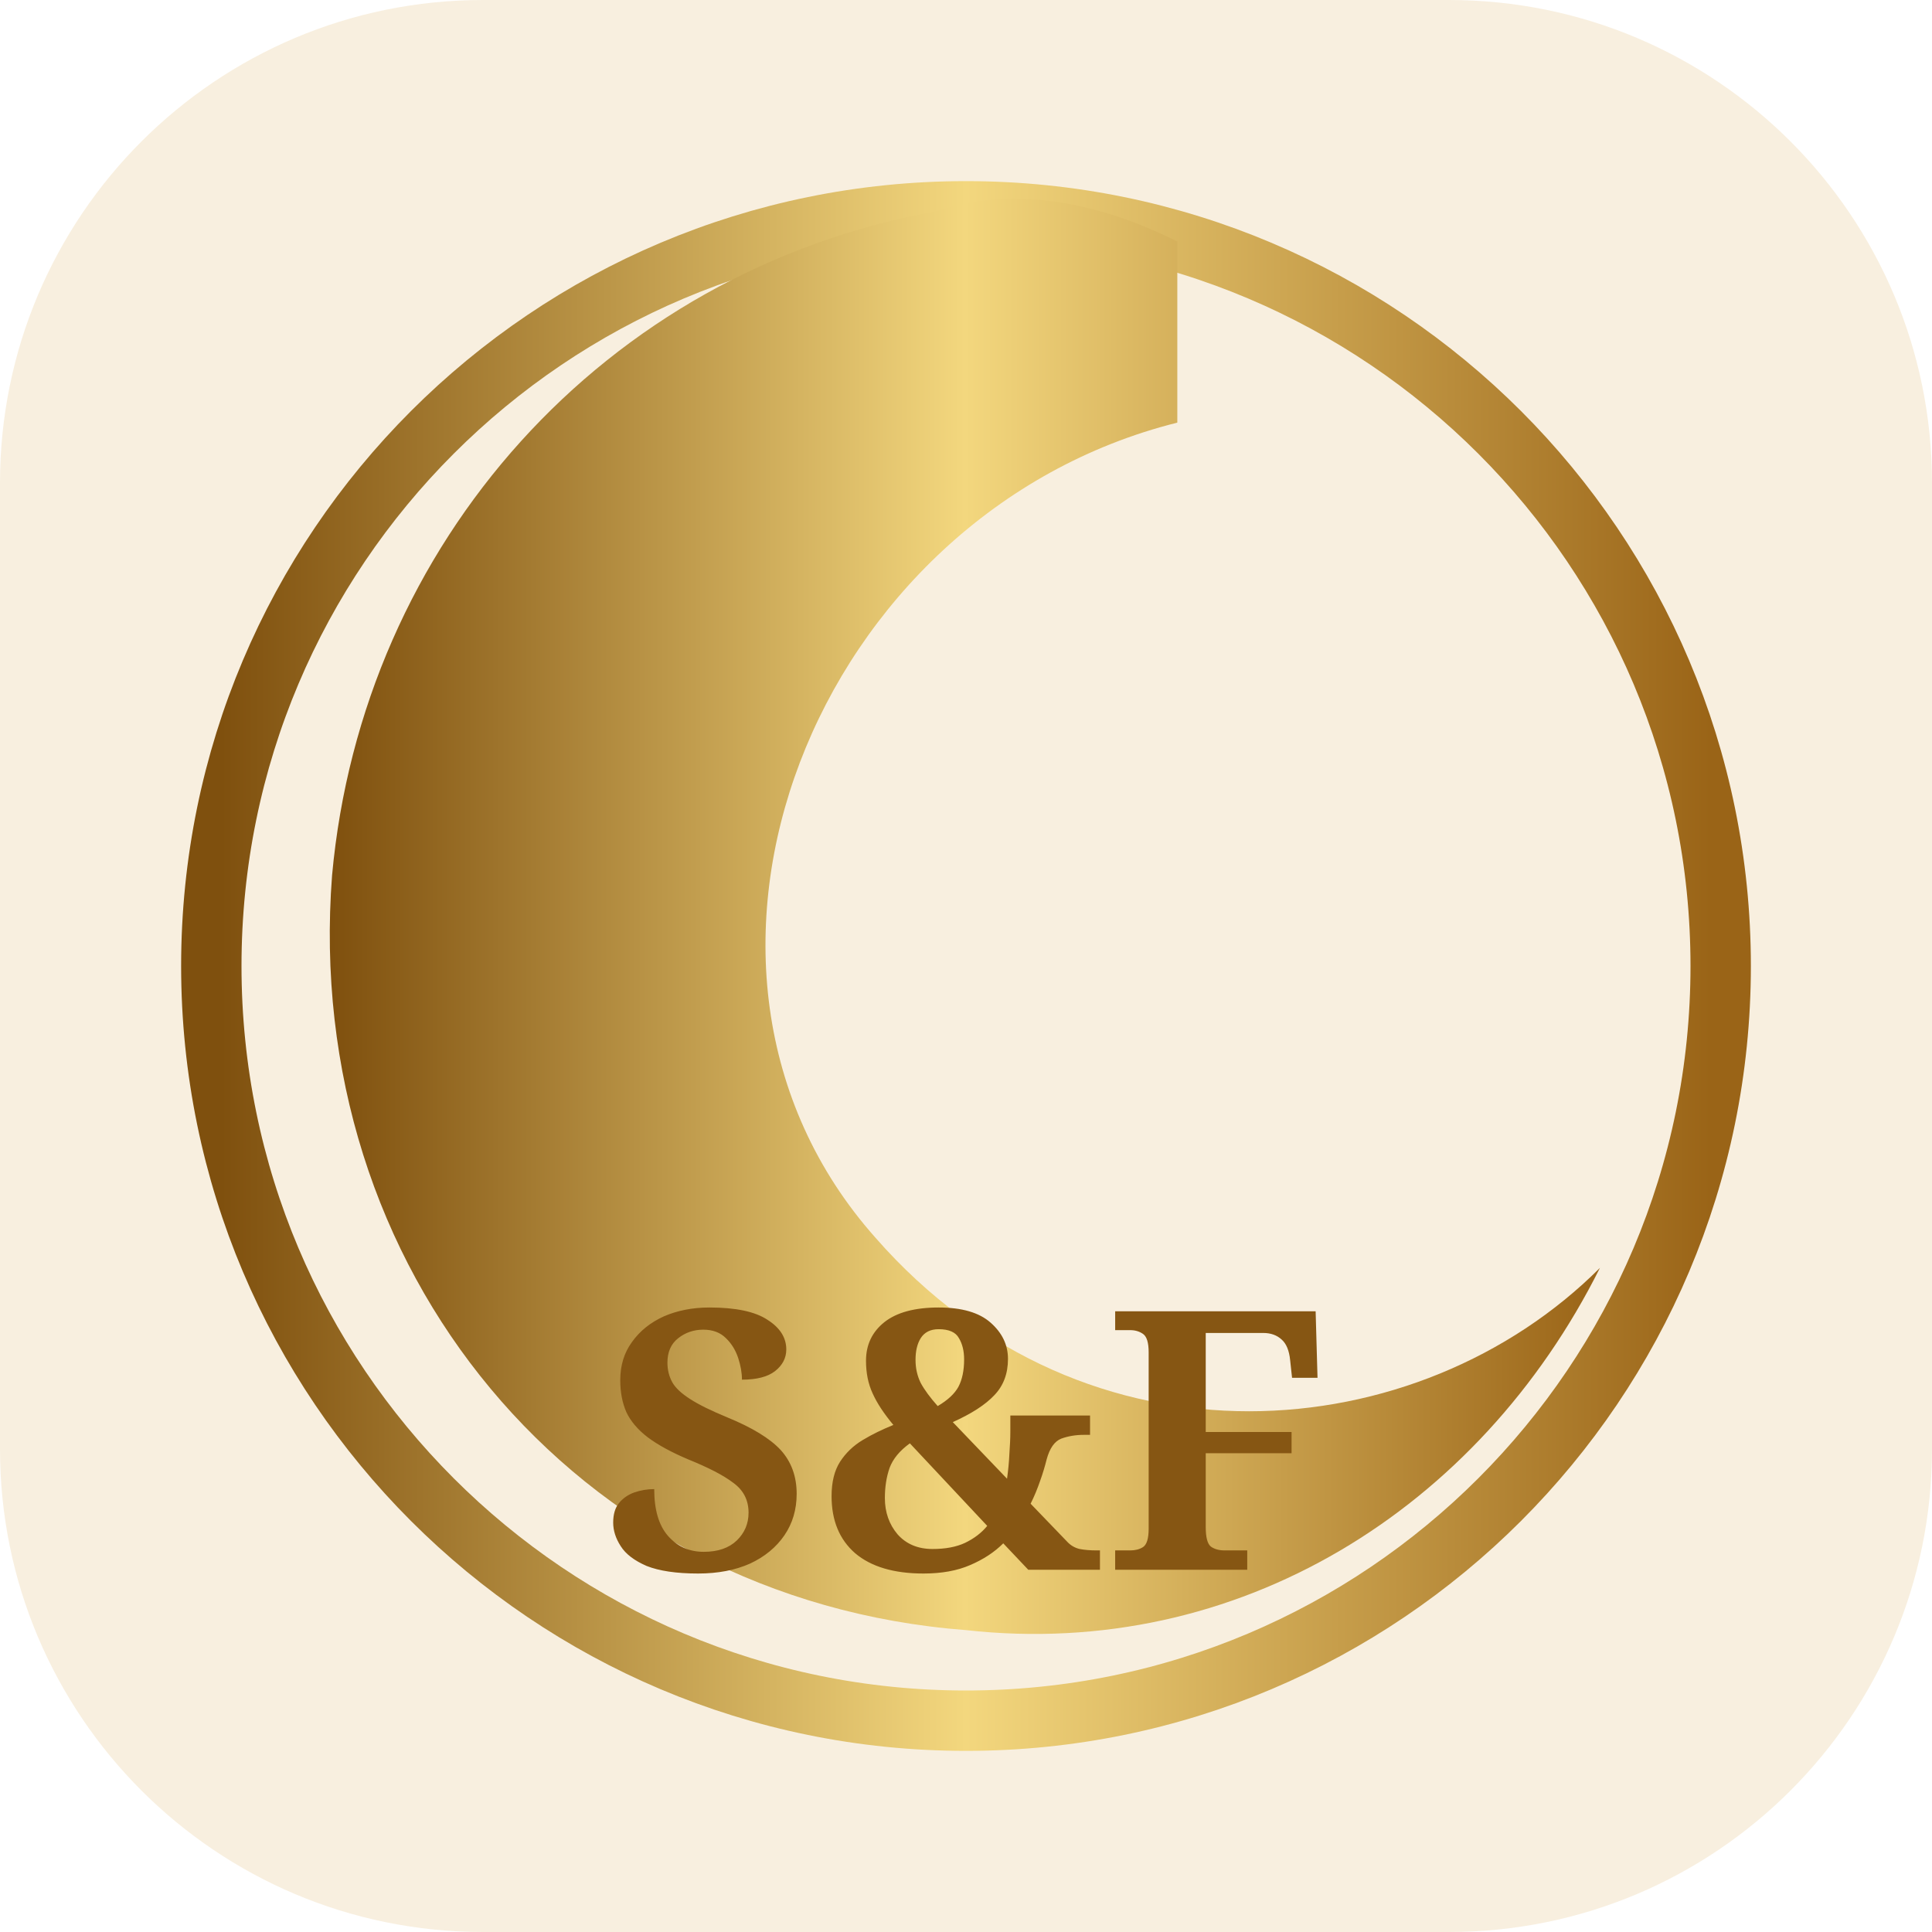
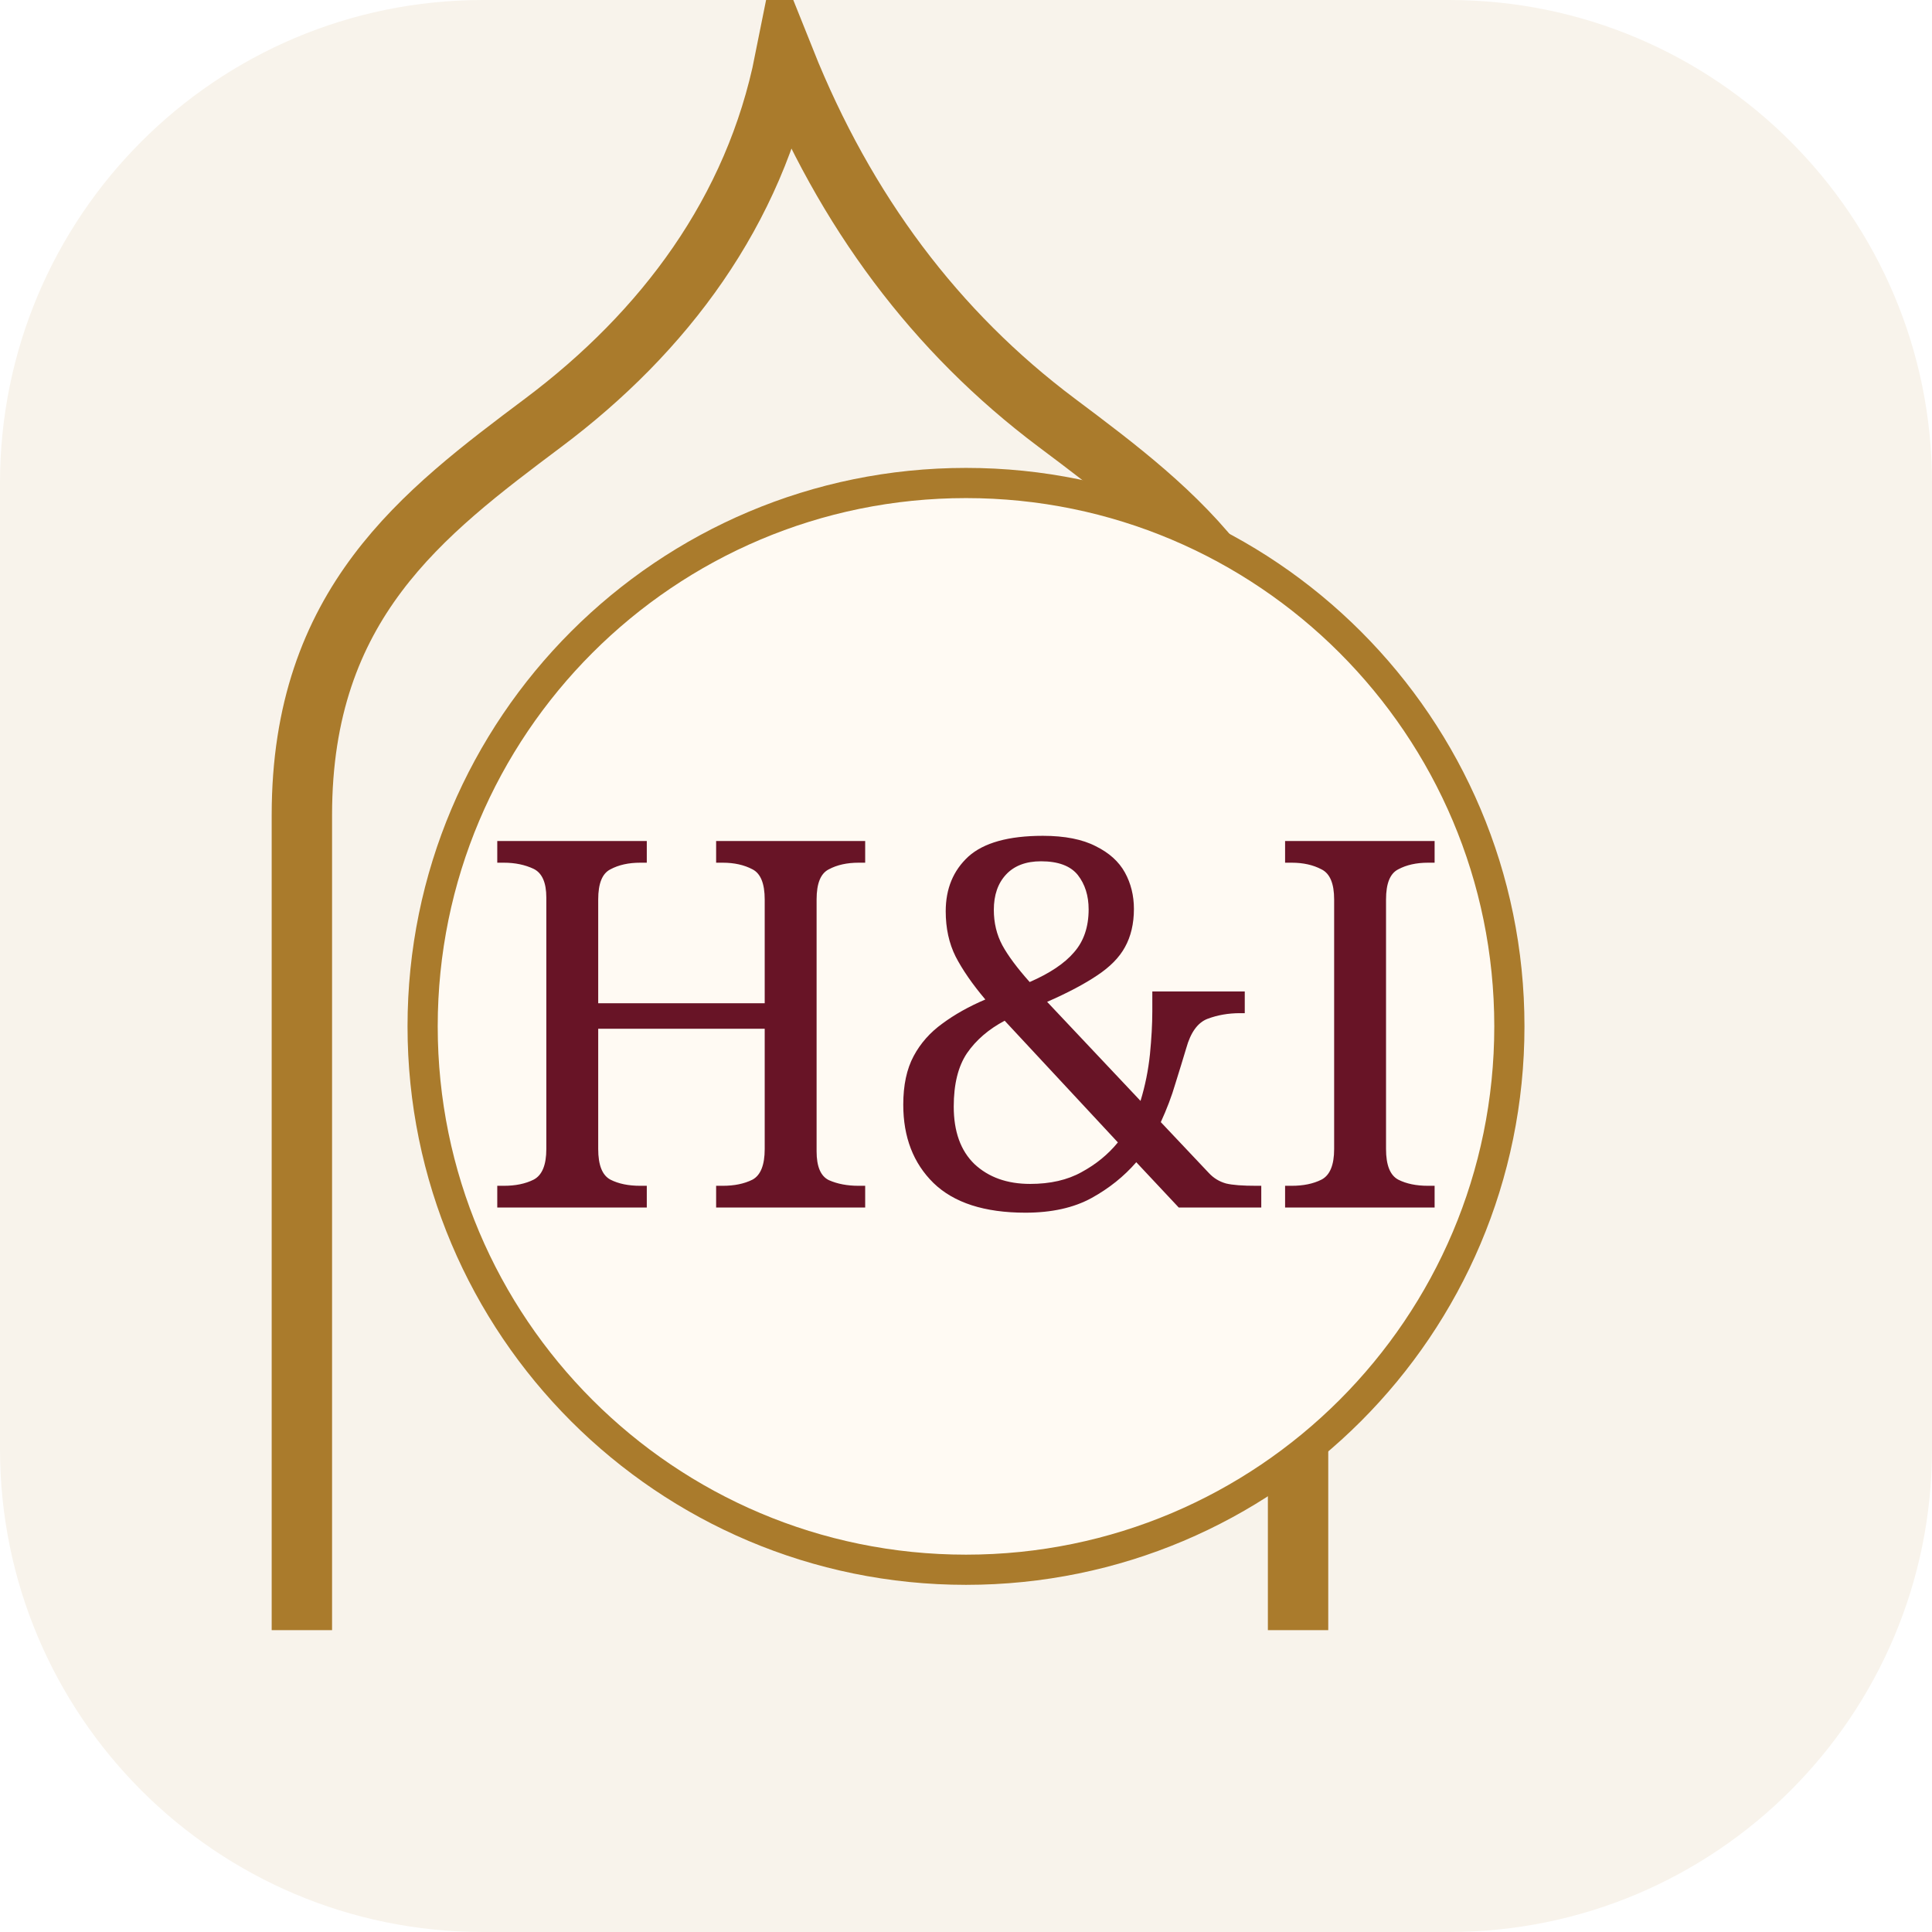
<svg xmlns="http://www.w3.org/2000/svg" viewBox="0 0 64 64">
-   <defs>
-     <linearGradient id="g" x1="0" x2="1">
-       <stop stop-color="#7f500e" />
-       <stop offset=".5" stop-color="#f3d77e" />
-       <stop offset="1" stop-color="#9a6417" />
-     </linearGradient>
-   </defs>
-   <rect width="64" height="64" rx="16" fill="#f8efdf" />
-   <circle cx="32" cy="32" r="25" fill="none" stroke="url(#g)" stroke-width="2" />
-   <path d="M39 14c-12 3-18 18-10 27 7 8 18 7 24 1-4 8-12 13-21 12-13-1-22-12-21-25 1-11 9-20 20-22 3-1 6 0 8 1z" fill="url(#g)" />
-   <text x="32" y="52" text-anchor="middle" font-family="Georgia,serif" font-size="12" font-weight="bold" fill="#865613">S&amp;F</text>
+   <rect width="64" height="64" rx="16" fill="#f8f3eb" />
+   <path d="M10 54V27c0-7 4-10 8-13 4-3 7-7 8-12 2 5 5 9 9 12 4 3 8 6 8 13v27" fill="none" stroke="#aa7b2c" stroke-width="2" />
+   <circle cx="32" cy="34" r="18" fill="#fffaf3" stroke="#aa7b2c" />
+   <text x="32" y="40" text-anchor="middle" font-family="Georgia,serif" font-size="17" fill="#681426">H&amp;I</text>
</svg>
